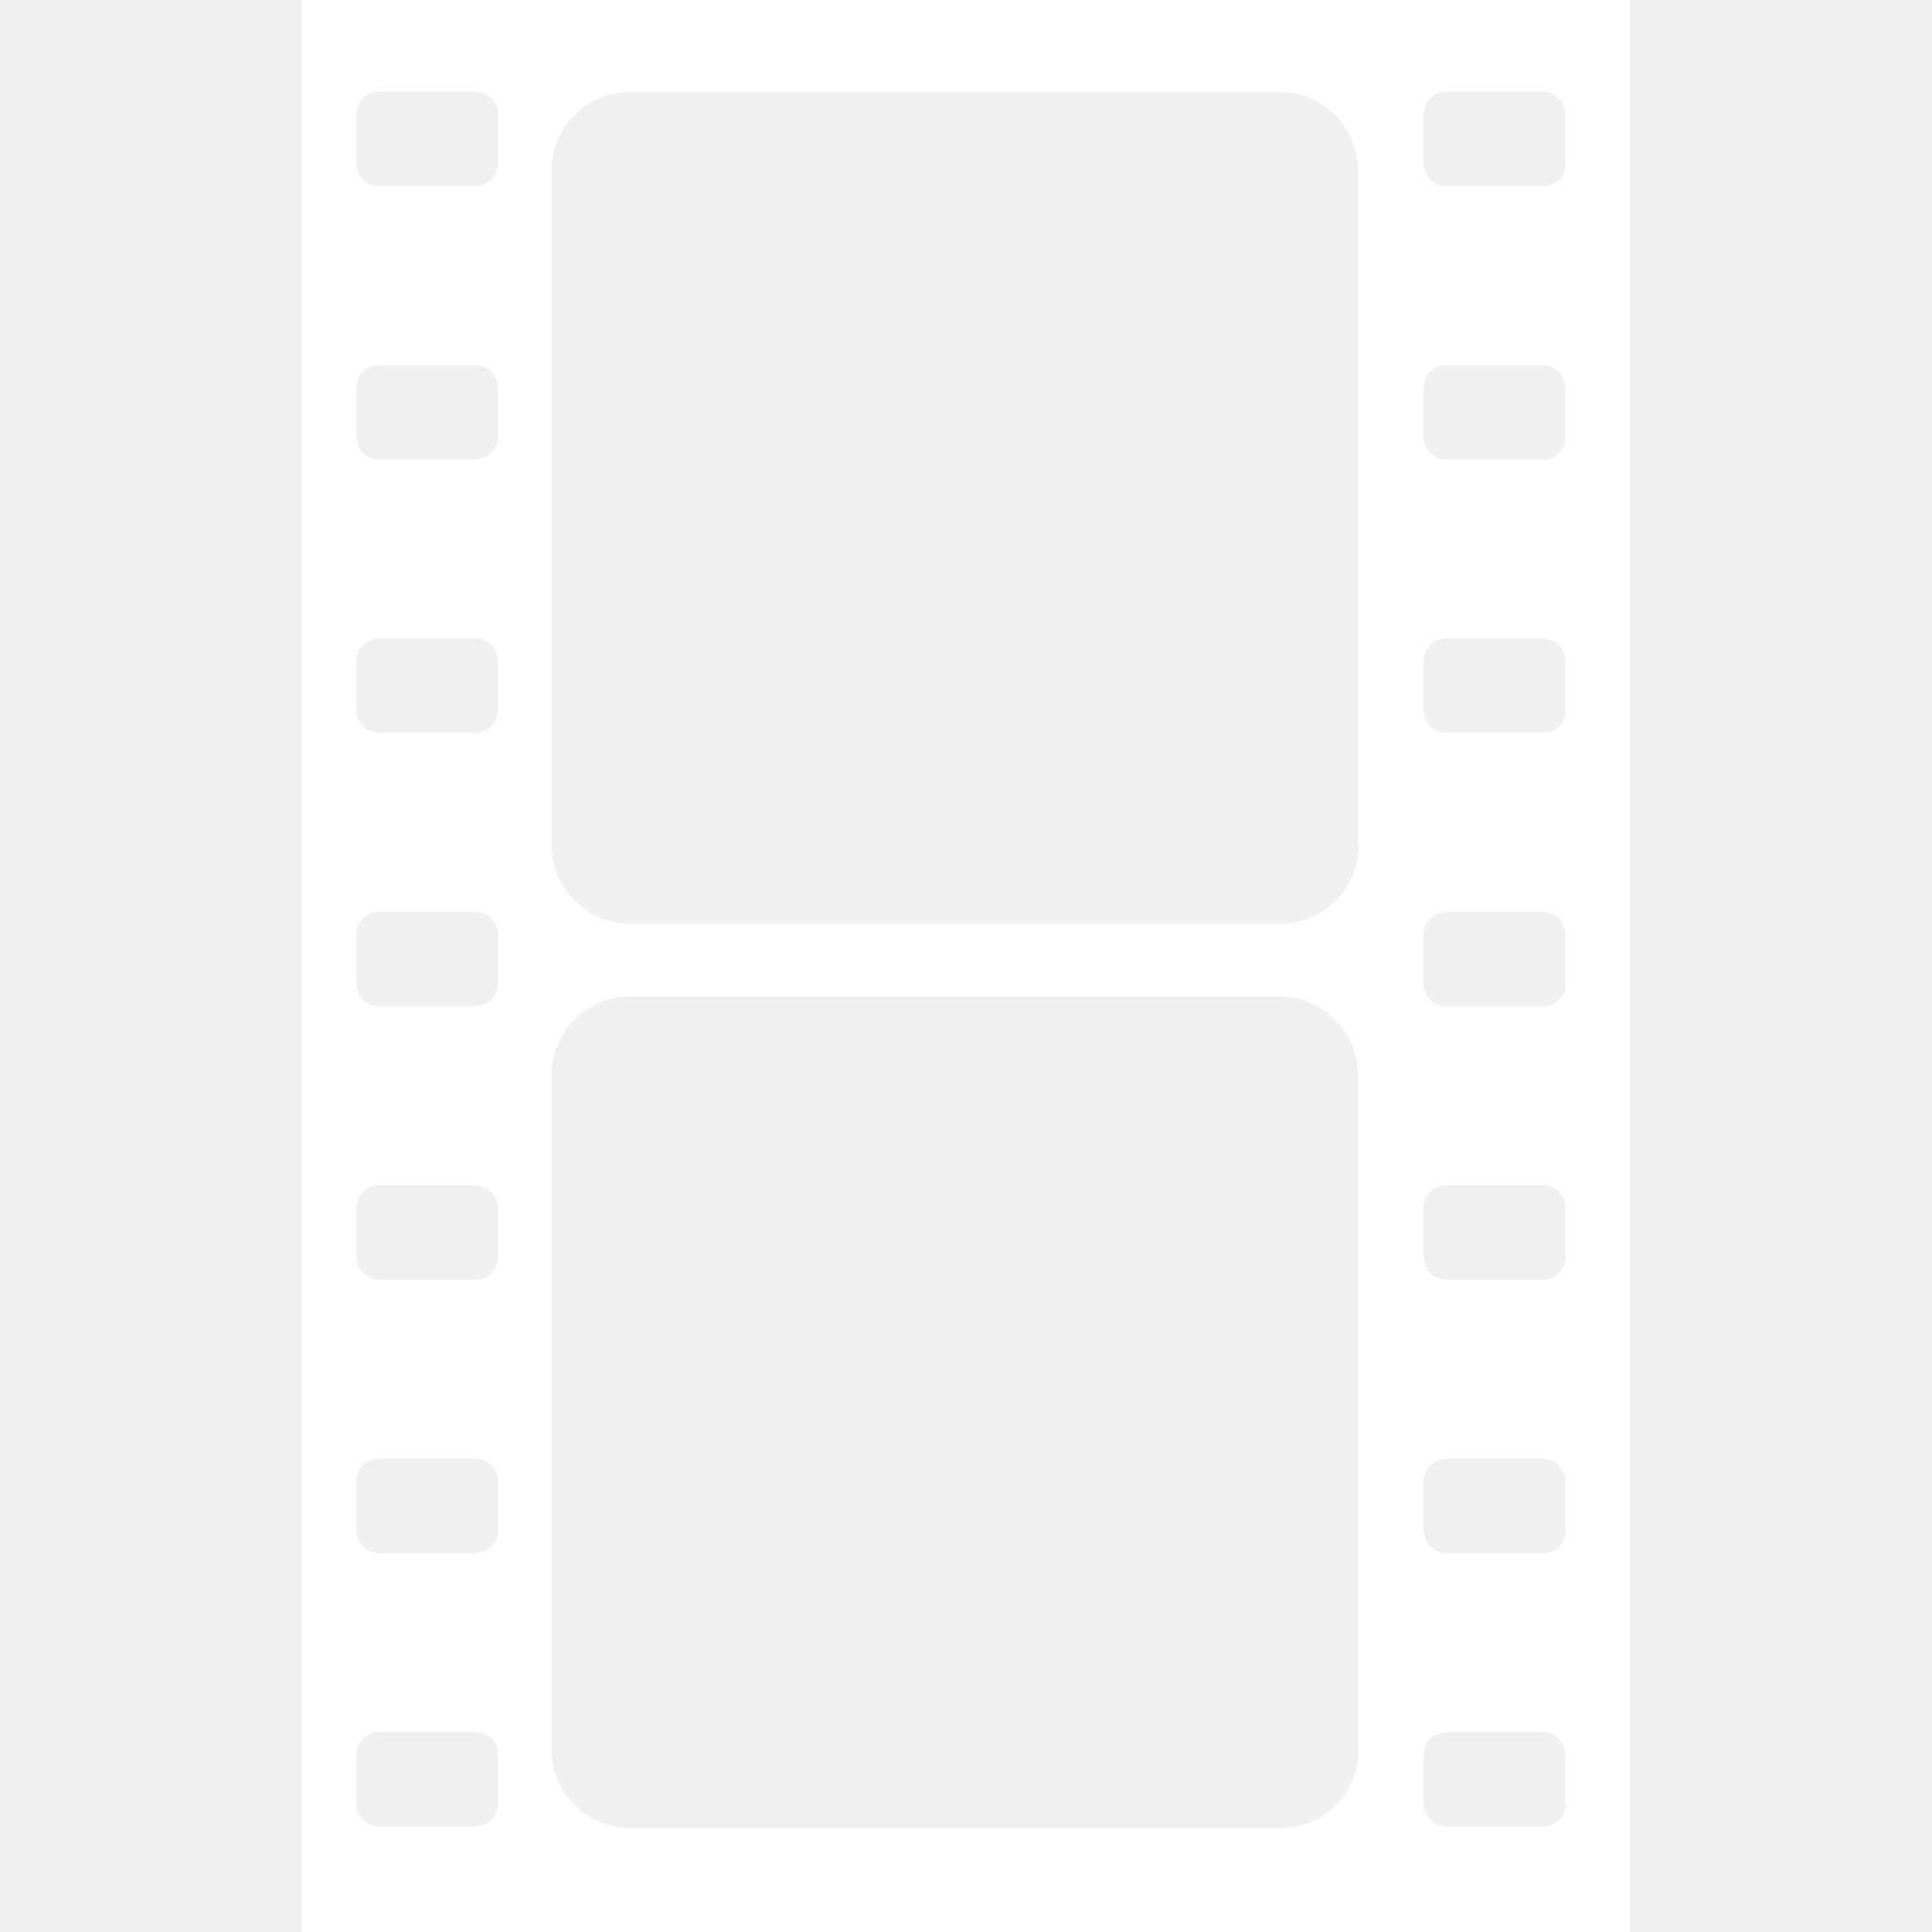
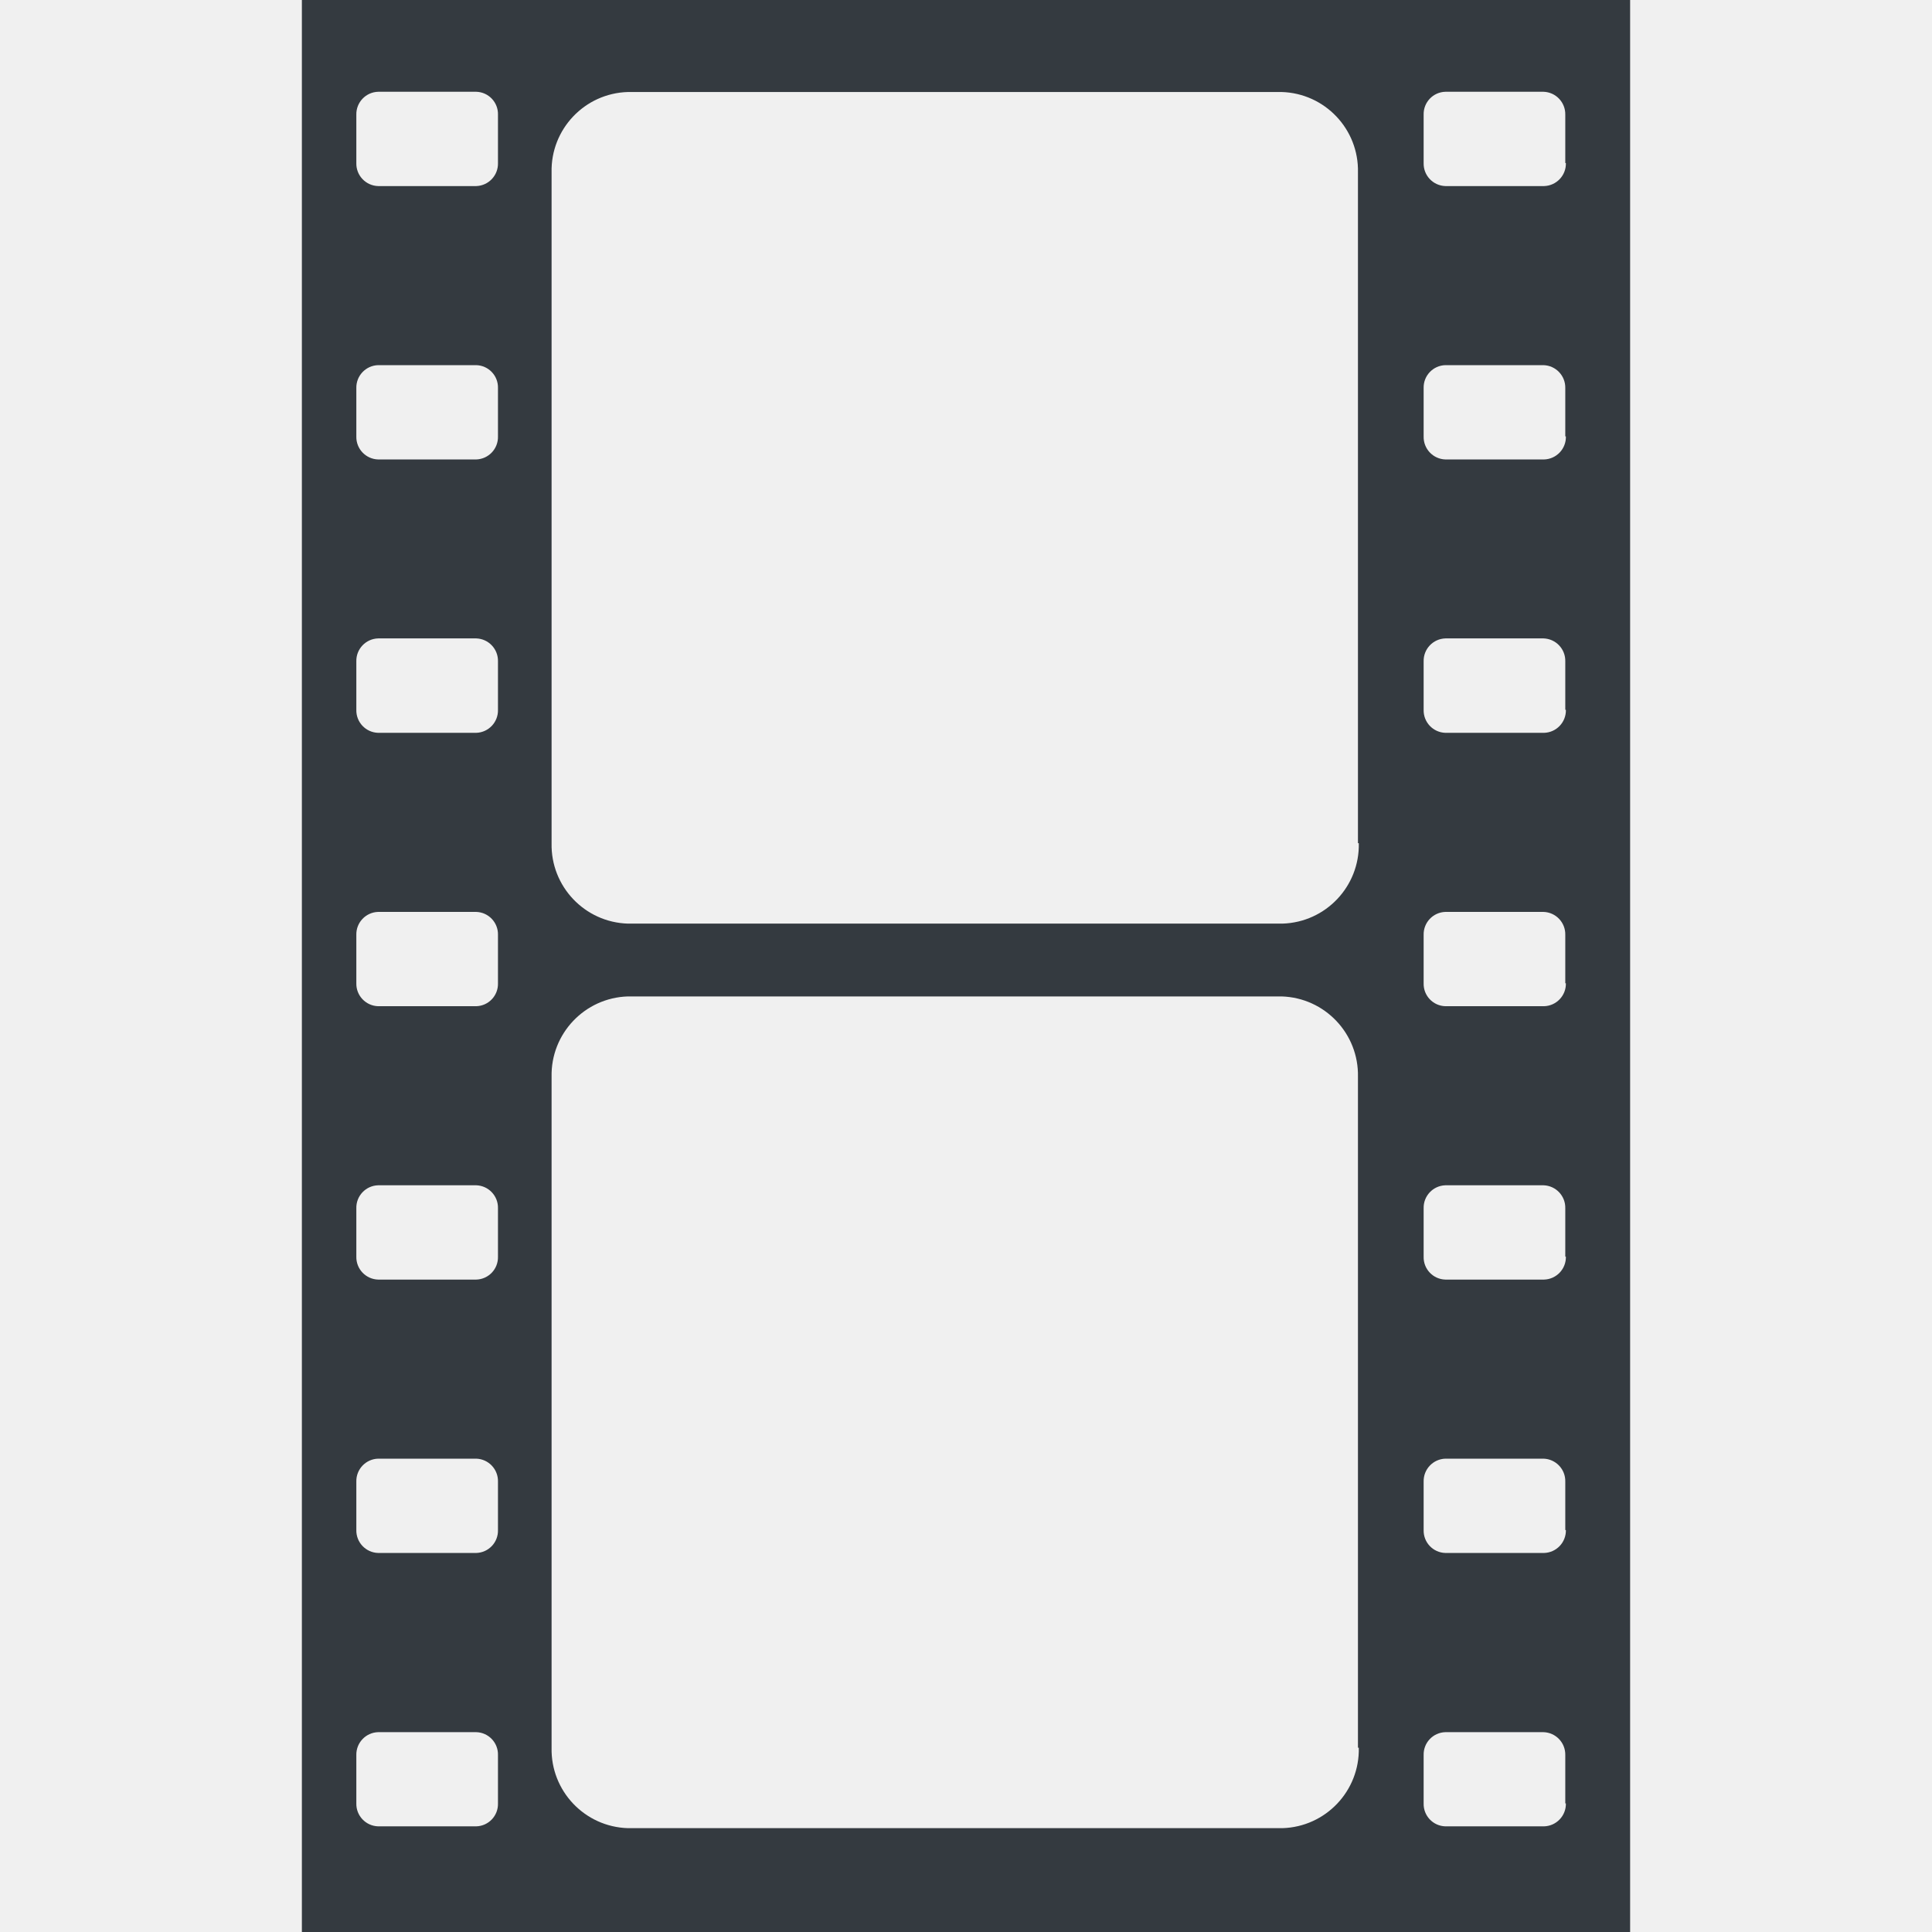
<svg xmlns="http://www.w3.org/2000/svg" width="25" height="25" viewBox="0 0 11 16">
-   <path fill="white" class="cls-1" d="M221,228v16H232V228H221Zm1.624,14.935a0.185,0.185,0,0,1-.18.19h-0.812a0.186,0.186,0,0,1-.181-0.19v-0.4a0.186,0.186,0,0,1,.181-0.19h0.812a0.185,0.185,0,0,1,.18.19v0.4Zm0-2.264a0.185,0.185,0,0,1-.18.19h-0.812a0.186,0.186,0,0,1-.181-0.19v-0.4a0.186,0.186,0,0,1,.181-0.191h0.812a0.186,0.186,0,0,1,.18.191v0.4Zm0-2.264a0.185,0.185,0,0,1-.18.19h-0.812a0.186,0.186,0,0,1-.181-0.19v-0.4a0.186,0.186,0,0,1,.181-0.191h0.812a0.186,0.186,0,0,1,.18.191v0.4Zm0-2.264a0.185,0.185,0,0,1-.18.19h-0.812a0.186,0.186,0,0,1-.181-0.19v-0.4a0.186,0.186,0,0,1,.181-0.191h0.812a0.186,0.186,0,0,1,.18.191v0.4Zm0-2.265a0.186,0.186,0,0,1-.18.191h-0.812a0.186,0.186,0,0,1-.181-0.191v-0.4a0.186,0.186,0,0,1,.181-0.191h0.812a0.186,0.186,0,0,1,.18.191v0.4Zm0-2.264a0.186,0.186,0,0,1-.18.191h-0.812a0.186,0.186,0,0,1-.181-0.191v-0.4a0.186,0.186,0,0,1,.181-0.19h0.812a0.185,0.185,0,0,1,.18.19v0.4Zm0-2.264a0.186,0.186,0,0,1-.18.191h-0.812a0.186,0.186,0,0,1-.181-0.191v-0.4a0.186,0.186,0,0,1,.181-0.19h0.812a0.185,0.185,0,0,1,.18.19v0.4Zm7.129,13.124a0.652,0.652,0,0,1-.632.666H223.7a0.652,0.652,0,0,1-.632-0.666v-5.556a0.652,0.652,0,0,1,.632-0.666h5.414a0.652,0.652,0,0,1,.632.666v5.556Zm0-7.491a0.652,0.652,0,0,1-.632.666H223.7a0.652,0.652,0,0,1-.632-0.666v-5.555a0.651,0.651,0,0,1,.632-0.666h5.414a0.651,0.651,0,0,1,.632.666v5.555Zm1.715,7.952a0.186,0.186,0,0,1-.181.19H230.47a0.185,0.185,0,0,1-.18-0.19v-0.4a0.185,0.185,0,0,1,.18-0.19h0.812a0.186,0.186,0,0,1,.181.19v0.4Zm0-2.264a0.186,0.186,0,0,1-.181.19H230.47a0.185,0.185,0,0,1-.18-0.19v-0.4a0.186,0.186,0,0,1,.18-0.191h0.812a0.186,0.186,0,0,1,.181.191v0.4Zm0-2.264a0.186,0.186,0,0,1-.181.19H230.47a0.185,0.185,0,0,1-.18-0.19v-0.4a0.186,0.186,0,0,1,.18-0.191h0.812a0.186,0.186,0,0,1,.181.191v0.4Zm0-2.264a0.186,0.186,0,0,1-.181.19H230.47a0.185,0.185,0,0,1-.18-0.19v-0.4a0.186,0.186,0,0,1,.18-0.191h0.812a0.186,0.186,0,0,1,.181.191v0.4Zm0-2.265a0.186,0.186,0,0,1-.181.191H230.47a0.186,0.186,0,0,1-.18-0.191v-0.4a0.186,0.186,0,0,1,.18-0.191h0.812a0.186,0.186,0,0,1,.181.191v0.4Zm0-2.264a0.186,0.186,0,0,1-.181.191H230.47a0.186,0.186,0,0,1-.18-0.191v-0.4a0.185,0.185,0,0,1,.18-0.19h0.812a0.186,0.186,0,0,1,.181.19v0.4Zm0-2.264a0.186,0.186,0,0,1-.181.191H230.47a0.186,0.186,0,0,1-.18-0.191v-0.4a0.185,0.185,0,0,1,.18-0.19h0.812a0.186,0.186,0,0,1,.181.19v0.4Z" transform="translate(-221 -228)" />
+   <path fill="#343a40" class="cls-1" d="M221,228v16H232V228H221Zm1.624,14.935a0.185,0.185,0,0,1-.18.19h-0.812a0.186,0.186,0,0,1-.181-0.19v-0.4a0.186,0.186,0,0,1,.181-0.19h0.812a0.185,0.185,0,0,1,.18.19v0.4Zm0-2.264a0.185,0.185,0,0,1-.18.19h-0.812a0.186,0.186,0,0,1-.181-0.19v-0.4a0.186,0.186,0,0,1,.181-0.191h0.812a0.186,0.186,0,0,1,.18.191v0.4Zm0-2.264a0.185,0.185,0,0,1-.18.19h-0.812a0.186,0.186,0,0,1-.181-0.19v-0.4a0.186,0.186,0,0,1,.181-0.191h0.812a0.186,0.186,0,0,1,.18.191v0.4Zm0-2.264a0.185,0.185,0,0,1-.18.19h-0.812a0.186,0.186,0,0,1-.181-0.19v-0.4a0.186,0.186,0,0,1,.181-0.191h0.812a0.186,0.186,0,0,1,.18.191v0.4Zm0-2.265a0.186,0.186,0,0,1-.18.191h-0.812a0.186,0.186,0,0,1-.181-0.191v-0.4a0.186,0.186,0,0,1,.181-0.191h0.812a0.186,0.186,0,0,1,.18.191v0.4Zm0-2.264a0.186,0.186,0,0,1-.18.191h-0.812a0.186,0.186,0,0,1-.181-0.191v-0.4a0.186,0.186,0,0,1,.181-0.19h0.812a0.185,0.185,0,0,1,.18.19v0.4Zm0-2.264a0.186,0.186,0,0,1-.18.191h-0.812a0.186,0.186,0,0,1-.181-0.191v-0.4a0.186,0.186,0,0,1,.181-0.19h0.812a0.185,0.185,0,0,1,.18.19v0.4Zm7.129,13.124a0.652,0.652,0,0,1-.632.666H223.7a0.652,0.652,0,0,1-.632-0.666v-5.556a0.652,0.652,0,0,1,.632-0.666h5.414a0.652,0.652,0,0,1,.632.666v5.556Zm0-7.491a0.652,0.652,0,0,1-.632.666H223.7a0.652,0.652,0,0,1-.632-0.666v-5.555a0.651,0.651,0,0,1,.632-0.666h5.414a0.651,0.651,0,0,1,.632.666v5.555Zm1.715,7.952a0.186,0.186,0,0,1-.181.19H230.47a0.185,0.185,0,0,1-.18-0.19v-0.4a0.185,0.185,0,0,1,.18-0.19h0.812a0.186,0.186,0,0,1,.181.19v0.4Zm0-2.264a0.186,0.186,0,0,1-.181.19H230.47a0.185,0.185,0,0,1-.18-0.19v-0.4a0.186,0.186,0,0,1,.18-0.191h0.812a0.186,0.186,0,0,1,.181.191v0.4Zm0-2.264a0.186,0.186,0,0,1-.181.19H230.47a0.185,0.185,0,0,1-.18-0.19v-0.4a0.186,0.186,0,0,1,.18-0.191h0.812a0.186,0.186,0,0,1,.181.191v0.4Zm0-2.264a0.186,0.186,0,0,1-.181.19H230.47a0.185,0.185,0,0,1-.18-0.19v-0.4a0.186,0.186,0,0,1,.18-0.191h0.812a0.186,0.186,0,0,1,.181.191v0.4Zm0-2.265a0.186,0.186,0,0,1-.181.191H230.47a0.186,0.186,0,0,1-.18-0.191v-0.4a0.186,0.186,0,0,1,.18-0.191h0.812a0.186,0.186,0,0,1,.181.191v0.4Zm0-2.264a0.186,0.186,0,0,1-.181.191H230.47a0.186,0.186,0,0,1-.18-0.191v-0.4a0.185,0.185,0,0,1,.18-0.19h0.812a0.186,0.186,0,0,1,.181.19v0.4Zm0-2.264a0.186,0.186,0,0,1-.181.191H230.47a0.186,0.186,0,0,1-.18-0.191v-0.4a0.185,0.185,0,0,1,.18-0.19h0.812a0.186,0.186,0,0,1,.181.19v0.4Z" transform="translate(-221 -228)" />
</svg>
